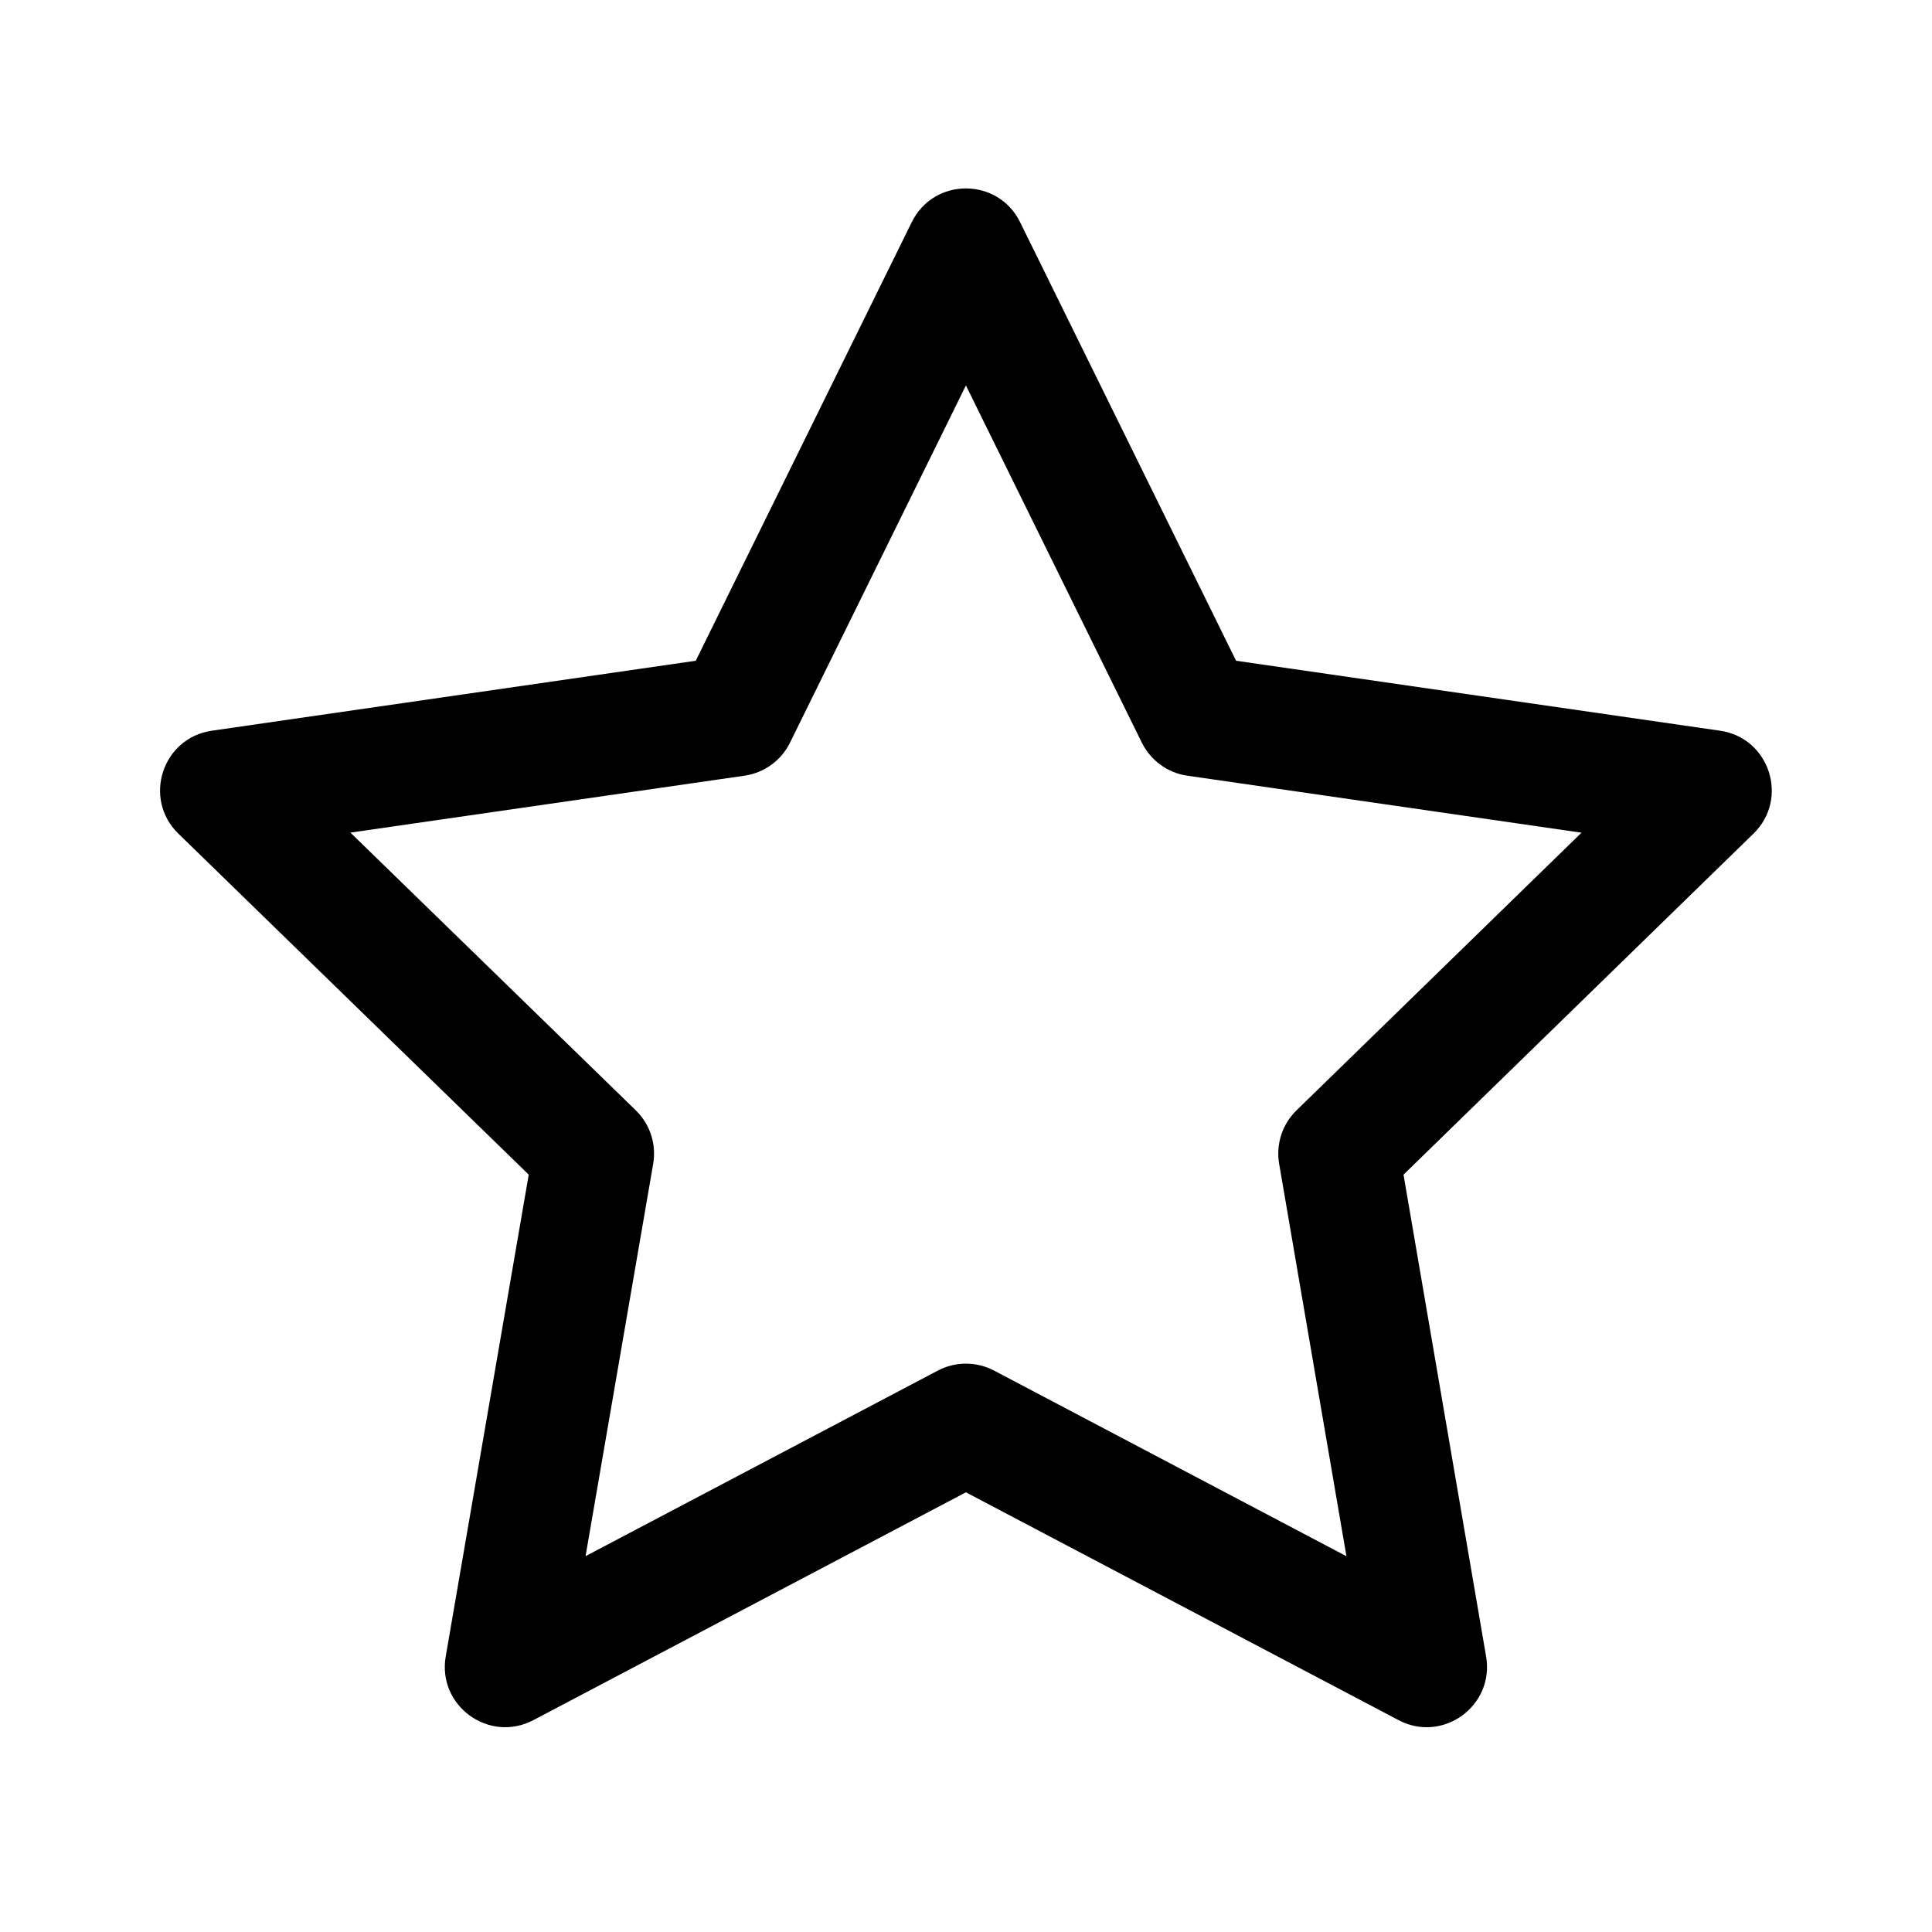
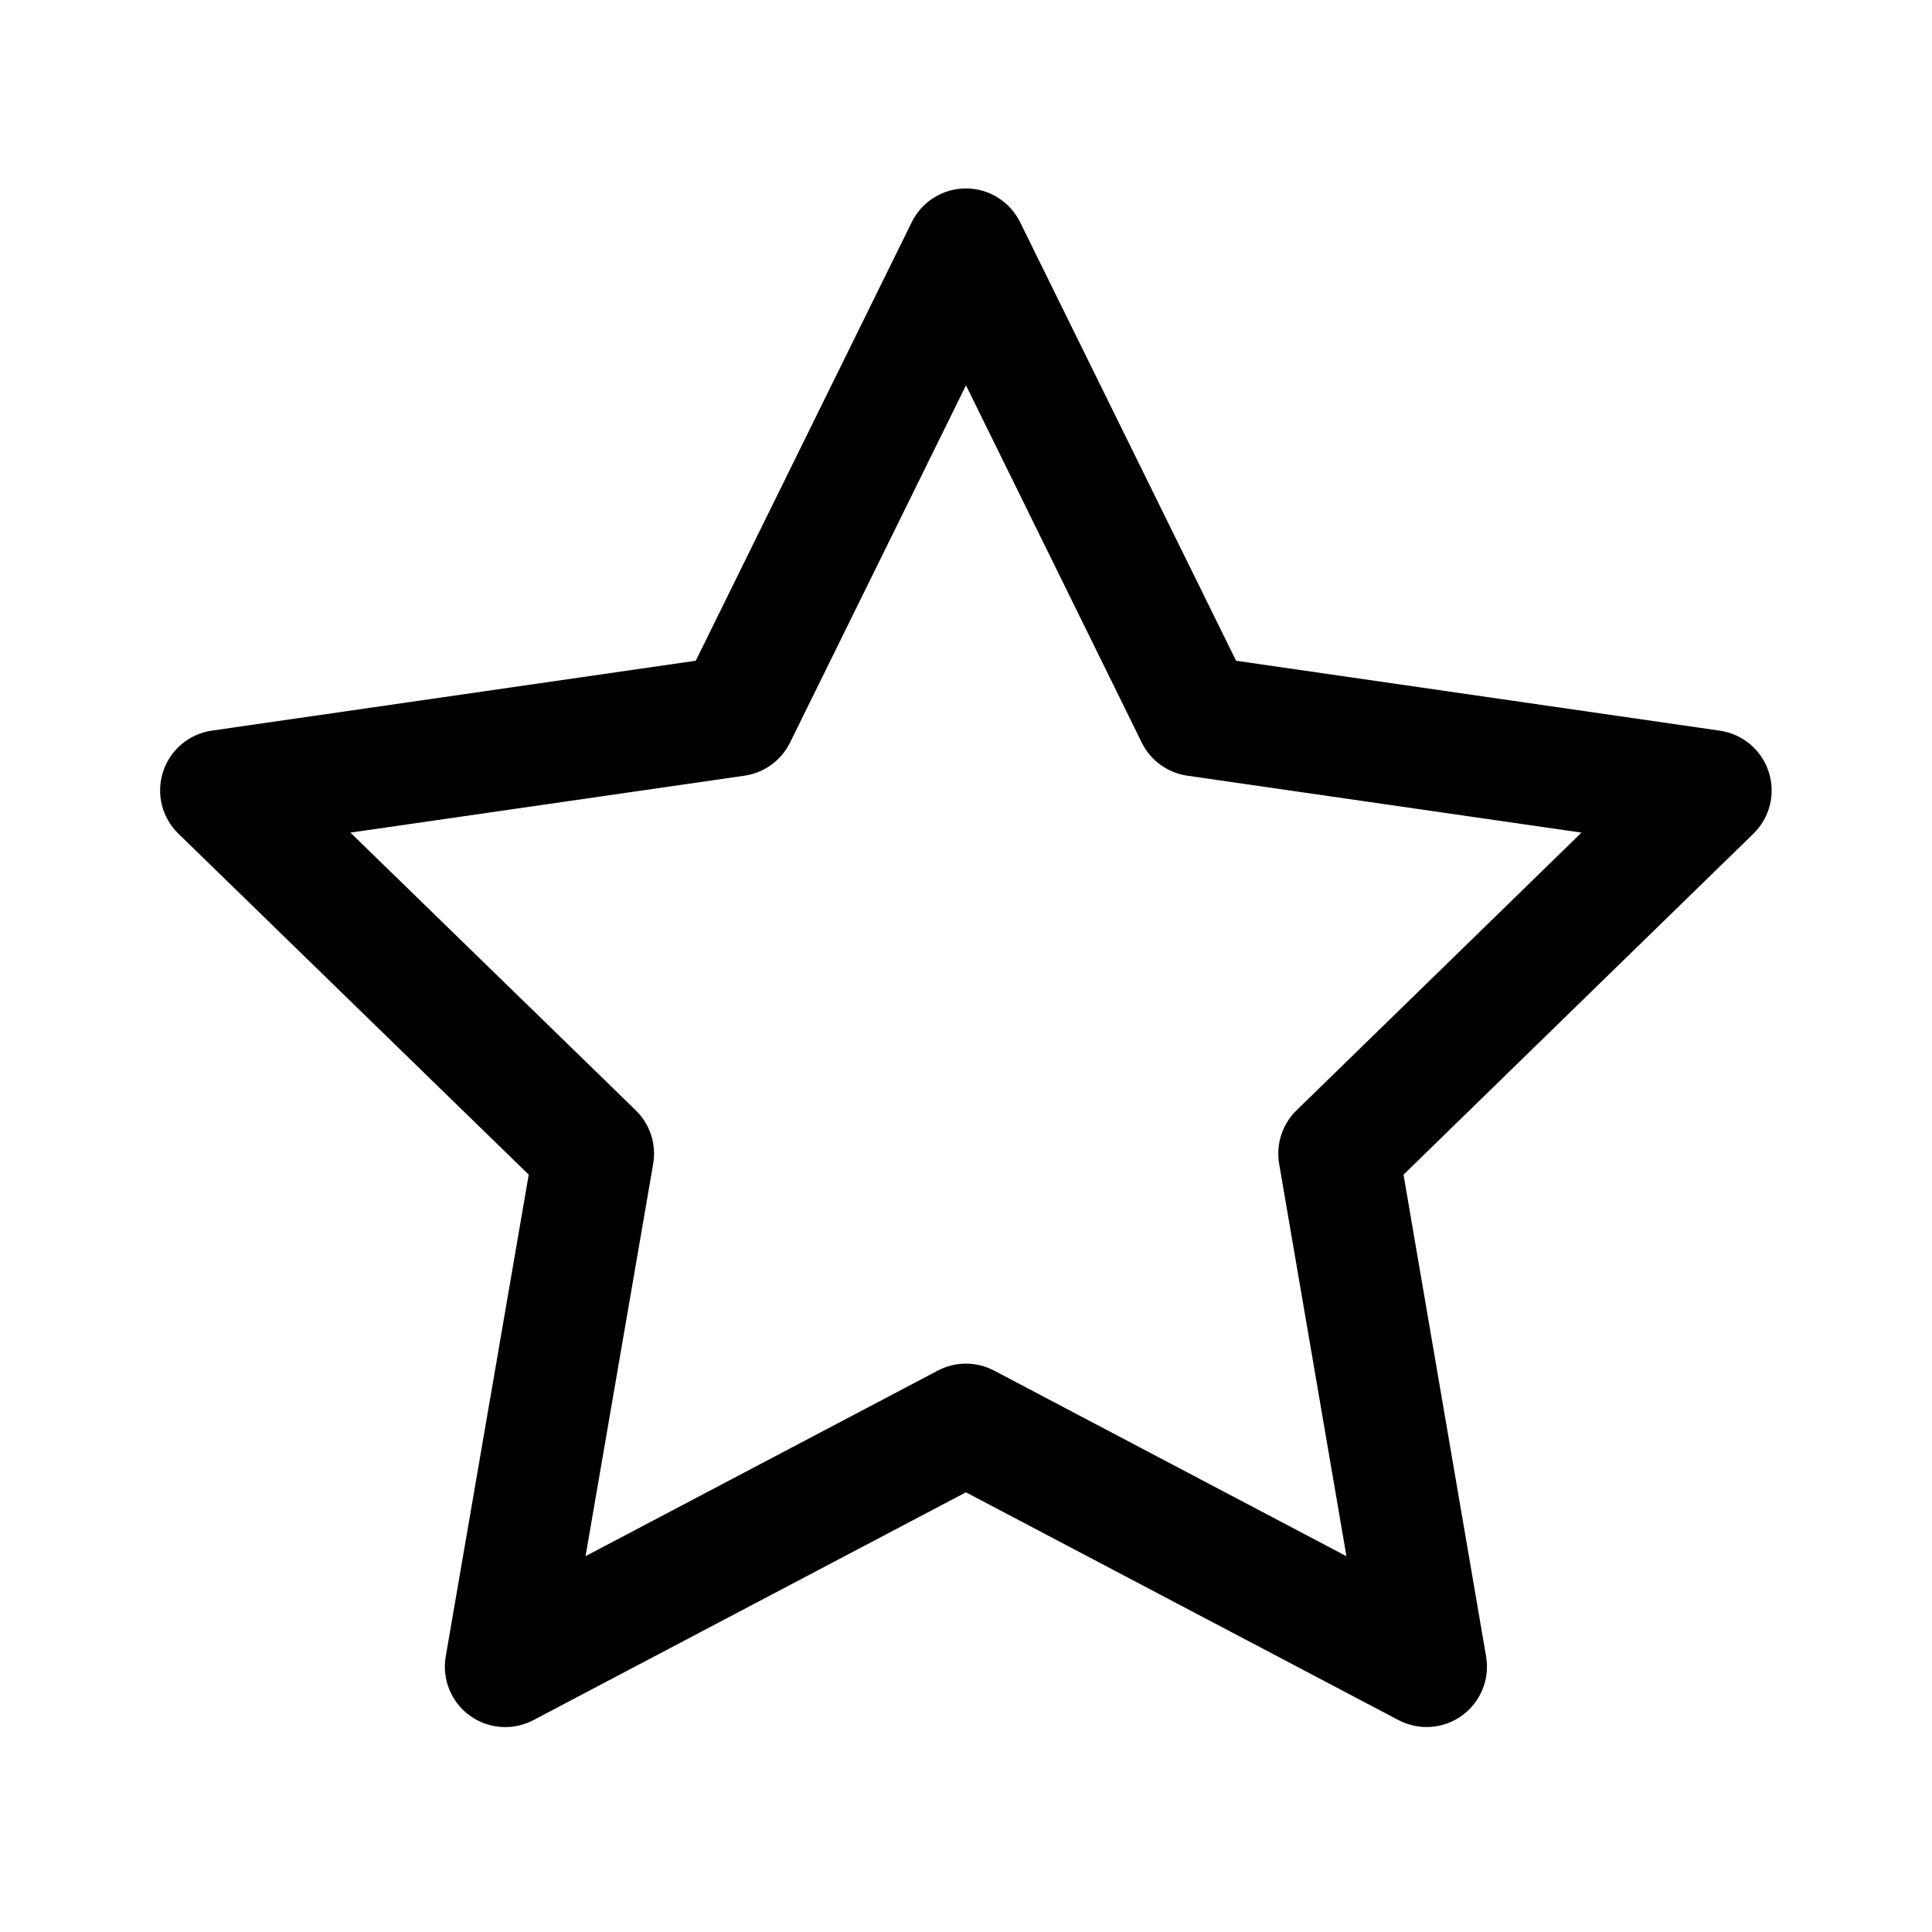
- <svg xmlns="http://www.w3.org/2000/svg" width="24" height="24" viewBox="0 0 24 24" fill="none">
-   <path d="M8.643 8.208L11.326 2.76C11.601 2.201 12.397 2.201 12.672 2.76L15.355 8.208L21.366 9.077C21.982 9.165 22.228 9.922 21.782 10.356L17.435 14.592L18.461 20.578C18.566 21.191 17.923 21.658 17.373 21.368L11.999 18.538L6.626 21.368C6.075 21.658 5.431 21.19 5.537 20.577L6.568 14.592L2.216 10.356C1.77 9.922 2.016 9.166 2.632 9.077L8.643 8.208ZM11.999 4.788L9.814 9.225C9.705 9.447 9.493 9.601 9.248 9.636L4.353 10.343L7.898 13.793C8.075 13.965 8.156 14.214 8.114 14.458L7.274 19.331L11.65 17.026C11.868 16.911 12.13 16.911 12.349 17.026L16.726 19.332L15.89 14.457C15.848 14.214 15.929 13.965 16.106 13.793L19.646 10.344L14.75 9.636C14.505 9.601 14.294 9.447 14.184 9.225L11.999 4.788Z" fill="currentColor" />
+ <svg xmlns="http://www.w3.org/2000/svg" viewBox="0 0 24 24" fill="none">
+   <path d="M8.643 8.208l2.683-5.448a.75.75 0 011.346 0l2.683 5.448 6.011.869a.75.75 0 01.416 1.279l-4.347 4.236 1.026 5.986a.75.75 0 01-1.088.79l-5.374-2.83-5.373 2.83a.75.75 0 01-1.089-.79l1.031-5.986-4.352-4.236a.75.75 0 01.416-1.28l6.01-.868zm3.356-3.42L9.814 9.225a.75.75 0 01-.566.411l-4.895.707 3.545 3.45a.75.75 0 01.216.665l-.84 4.873 4.376-2.305a.75.75 0 01.699 0l4.377 2.306-.836-4.875a.75.75 0 01.216-.664l3.54-3.45-4.896-.707a.75.75 0 01-.566-.41L12 4.787z" fill="currentColor" />
</svg>
